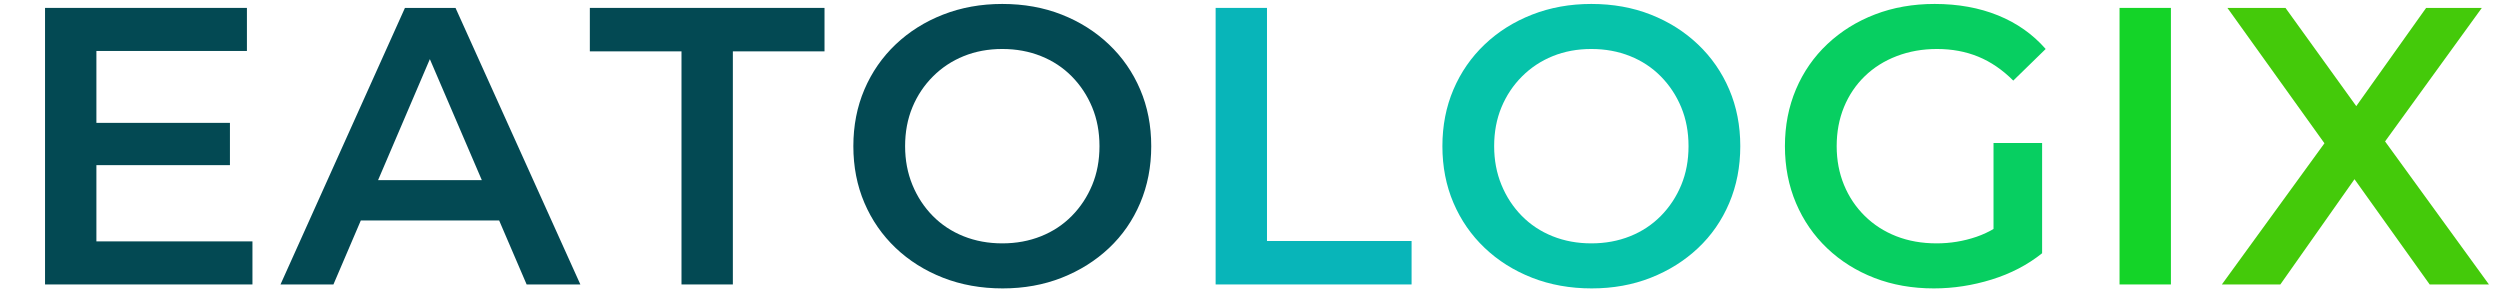
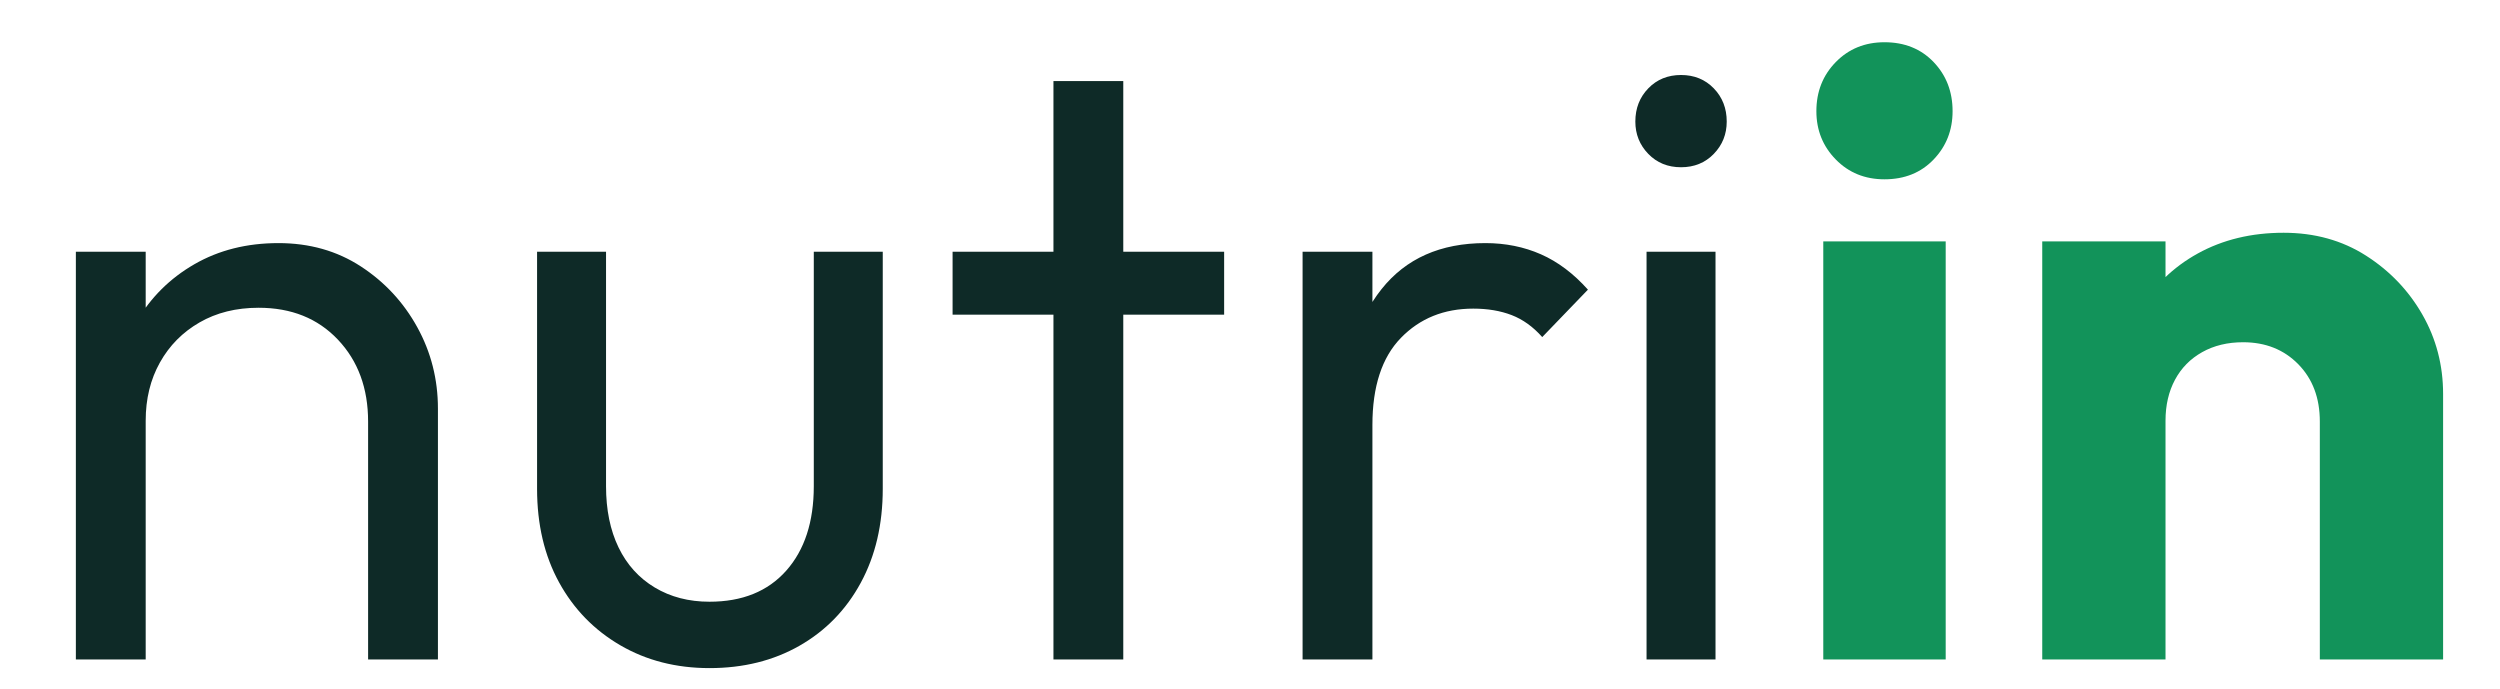
- <svg xmlns="http://www.w3.org/2000/svg" viewBox="0 0 6328 740" role="img" aria-label="EATOLOGIX">
+ <svg xmlns="http://www.w3.org/2000/svg" viewBox="0 0 2900 799" role="img" aria-label="Nutriin">
  <defs />
-   <g transform="translate(20,720) scale(1)">
-     <path d="M214 -409H562V-302H214ZM224 -109H619V0H94V-700H605V-591H224Z" fill="#034953" />
-     <path d="M690.0 0 1005.0 -700H1133.0L1449.0 0H1313.0L1042.0 -631H1094.0L824.0 0ZM835.0 -162 870.0 -264H1248.0L1283.0 -162Z" fill="#034953" />
-     <path d="M1705.0 0V-590H1473.0V-700H2067.0V-590H1835.0V0Z" fill="#034953" />
-     <path d="M2518.0 10Q2436.0 10 2367.0 -17.0Q2298.0 -44 2247.0 -92.5Q2196.0 -141 2168.0 -206.5Q2140.0 -272 2140.0 -350Q2140.0 -428 2168.0 -493.5Q2196.0 -559 2247.0 -607.5Q2298.0 -656 2367.0 -683.0Q2436.0 -710 2517.0 -710Q2599.0 -710 2667.5 -683.0Q2736.0 -656 2787.0 -607.5Q2838.0 -559 2866.0 -493.5Q2894.0 -428 2894.0 -350Q2894.0 -272 2866.0 -206.0Q2838.0 -140 2787.0 -92.0Q2736.0 -44 2667.5 -17.0Q2599.0 10 2518.0 10ZM2517.0 -104Q2570.0 -104 2615.0 -122.0Q2660.0 -140 2693.0 -173.5Q2726.0 -207 2744.5 -251.5Q2763.0 -296 2763.0 -350Q2763.0 -404 2744.5 -448.5Q2726.0 -493 2693.0 -526.5Q2660.0 -560 2615.0 -578.0Q2570.0 -596 2517.0 -596Q2464.0 -596 2419.5 -578.0Q2375.0 -560 2341.5 -526.5Q2308.0 -493 2289.5 -448.5Q2271.0 -404 2271.0 -350Q2271.0 -297 2289.5 -252.0Q2308.0 -207 2341.0 -173.5Q2374.0 -140 2419.0 -122.0Q2464.0 -104 2517.0 -104Z" fill="#034953" />
-     <path d="M3057.0 0V-700H3187.0V-110H3553.0V0Z" fill="#08B5B9" />
-     <path d="M4009.0 10Q3927.0 10 3858.0 -17.0Q3789.0 -44 3738.0 -92.5Q3687.0 -141 3659.0 -206.5Q3631.0 -272 3631.0 -350Q3631.0 -428 3659.0 -493.5Q3687.0 -559 3738.0 -607.5Q3789.0 -656 3858.0 -683.0Q3927.0 -710 4008.0 -710Q4090.0 -710 4158.5 -683.0Q4227.0 -656 4278.0 -607.5Q4329.0 -559 4357.0 -493.5Q4385.0 -428 4385.0 -350Q4385.0 -272 4357.0 -206.0Q4329.0 -140 4278.0 -92.0Q4227.0 -44 4158.5 -17.0Q4090.0 10 4009.0 10ZM4008.0 -104Q4061.0 -104 4106.0 -122.0Q4151.0 -140 4184.0 -173.5Q4217.0 -207 4235.5 -251.5Q4254.0 -296 4254.0 -350Q4254.0 -404 4235.5 -448.5Q4217.0 -493 4184.0 -526.5Q4151.0 -560 4106.0 -578.0Q4061.0 -596 4008.0 -596Q3955.0 -596 3910.5 -578.0Q3866.0 -560 3832.5 -526.5Q3799.0 -493 3780.5 -448.5Q3762.0 -404 3762.0 -350Q3762.0 -297 3780.5 -252.0Q3799.0 -207 3832.0 -173.5Q3865.0 -140 3910.0 -122.0Q3955.0 -104 4008.0 -104Z" fill="#06C3AA" />
-     <path d="M4875.0 10Q4793.0 10 4724.5 -16.5Q4656.0 -43 4605.0 -91.5Q4554.0 -140 4526.0 -206.0Q4498.0 -272 4498.0 -350Q4498.0 -428 4526.0 -494.0Q4554.0 -560 4605.5 -608.5Q4657.0 -657 4726.0 -683.5Q4795.0 -710 4877.0 -710Q4966.0 -710 5037.5 -681.0Q5109.0 -652 5158.0 -596L5076.0 -516Q5035.0 -557 4987.5 -576.5Q4940.0 -596 4883.0 -596Q4828.0 -596 4781.0 -578.0Q4734.0 -560 4700.0 -527.0Q4666.0 -494 4647.5 -449.0Q4629.0 -404 4629.0 -350Q4629.0 -297 4647.5 -252.0Q4666.0 -207 4700.0 -173.5Q4734.0 -140 4780.0 -122.0Q4826.0 -104 4882.0 -104Q4934.0 -104 4982.5 -120.5Q5031.0 -137 5075.0 -176L5149.0 -79Q5094.0 -35 5021.5 -12.5Q4949.0 10 4875.0 10ZM5026.0 -96V-358H5149.0V-79Z" fill="#07CF61" />
-     <path d="M5345.0 0V-700H5475.0V0Z" fill="#14D428" />
-     <path d="M5604.0 0 5899.0 -406V-308L5618.0 -700H5765.0L5974.0 -410L5914.0 -409L6121.0 -700H6262.0L5983.0 -315V-409L6280.0 0H6130.0L5910.0 -308H5969.0L5752.0 0Z" fill="#44CA0A" />
+   <g transform="translate(20,765) scale(1)">
+     <path d="M407 0L407 -276Q407 -334 372 -371Q337 -408 280 -408Q241 -408 211.5 -391Q182 -374 165.5 -344.5Q149 -315 149 -277L114 -296Q114 -350 138.5 -392Q163 -434 205.5 -458.5Q248 -483 303 -483Q357 -483 398.5 -456Q440 -429 464 -385.5Q488 -342 488 -291L488 0ZM68 0L68 -473L149 -473L149 0ZM803 10Q745 10 699.5 -16.5Q654 -43 628.5 -89.5Q603 -136 603 -198L603 -473L683 -473L683 -201Q683 -160 697.5 -130Q712 -100 739.5 -83.5Q767 -67 803 -67Q860 -67 892 -103Q924 -139 924 -201L924 -473L1004 -473L1004 -198Q1004 -136 978.5 -89Q953 -42 907.5 -16Q862 10 803 10ZM1202 0L1202 -671L1283 -671L1283 0ZM1085 -400L1085 -473L1400 -473L1400 -400ZM1491 0L1491 -473L1572 -473L1572 0ZM1572 -272L1540 -286Q1540 -376 1582.5 -429.5Q1625 -483 1703 -483Q1738 -483 1767.5 -470Q1797 -457 1822 -429L1769 -374Q1753 -392 1733.5 -399.5Q1714 -407 1689 -407Q1638 -407 1605 -373Q1572 -339 1572 -272ZM1890 0L1890 -473L1970 -473L1970 0ZM1930 -571Q1907 -571 1892 -586.5Q1877 -602 1877 -624Q1877 -647 1892 -662.5Q1907 -678 1930 -678Q1953 -678 1968 -662.5Q1983 -647 1983 -624Q1983 -602 1968 -586.5Q1953 -571 1930 -571Z" fill="#0E2A27" />
+     <g transform="translate(2039,0)">
+       <path d="M56 0L56 -485L198 -485L198 0ZM127 -557Q93 -557 70.5 -580Q48 -603 48 -636Q48 -670 70.5 -693Q93 -716 127 -716Q162 -716 184 -693Q206 -670 206 -636Q206 -603 184 -580Q162 -557 127 -557ZM632 0L632 -276Q632 -317 607 -342.5Q582 -368 543 -368Q516 -368 495.5 -356.5Q475 -345 464 -324.5Q453 -304 453 -277L397 -304Q397 -361 422 -404Q447 -447 490.5 -471Q534 -495 590 -495Q644 -495 685.5 -468.5Q727 -442 751 -400Q775 -358 775 -308L775 0ZM310 0L310 -485L453 -485L453 0Z" fill="#12935A" />
+     </g>
  </g>
</svg>
